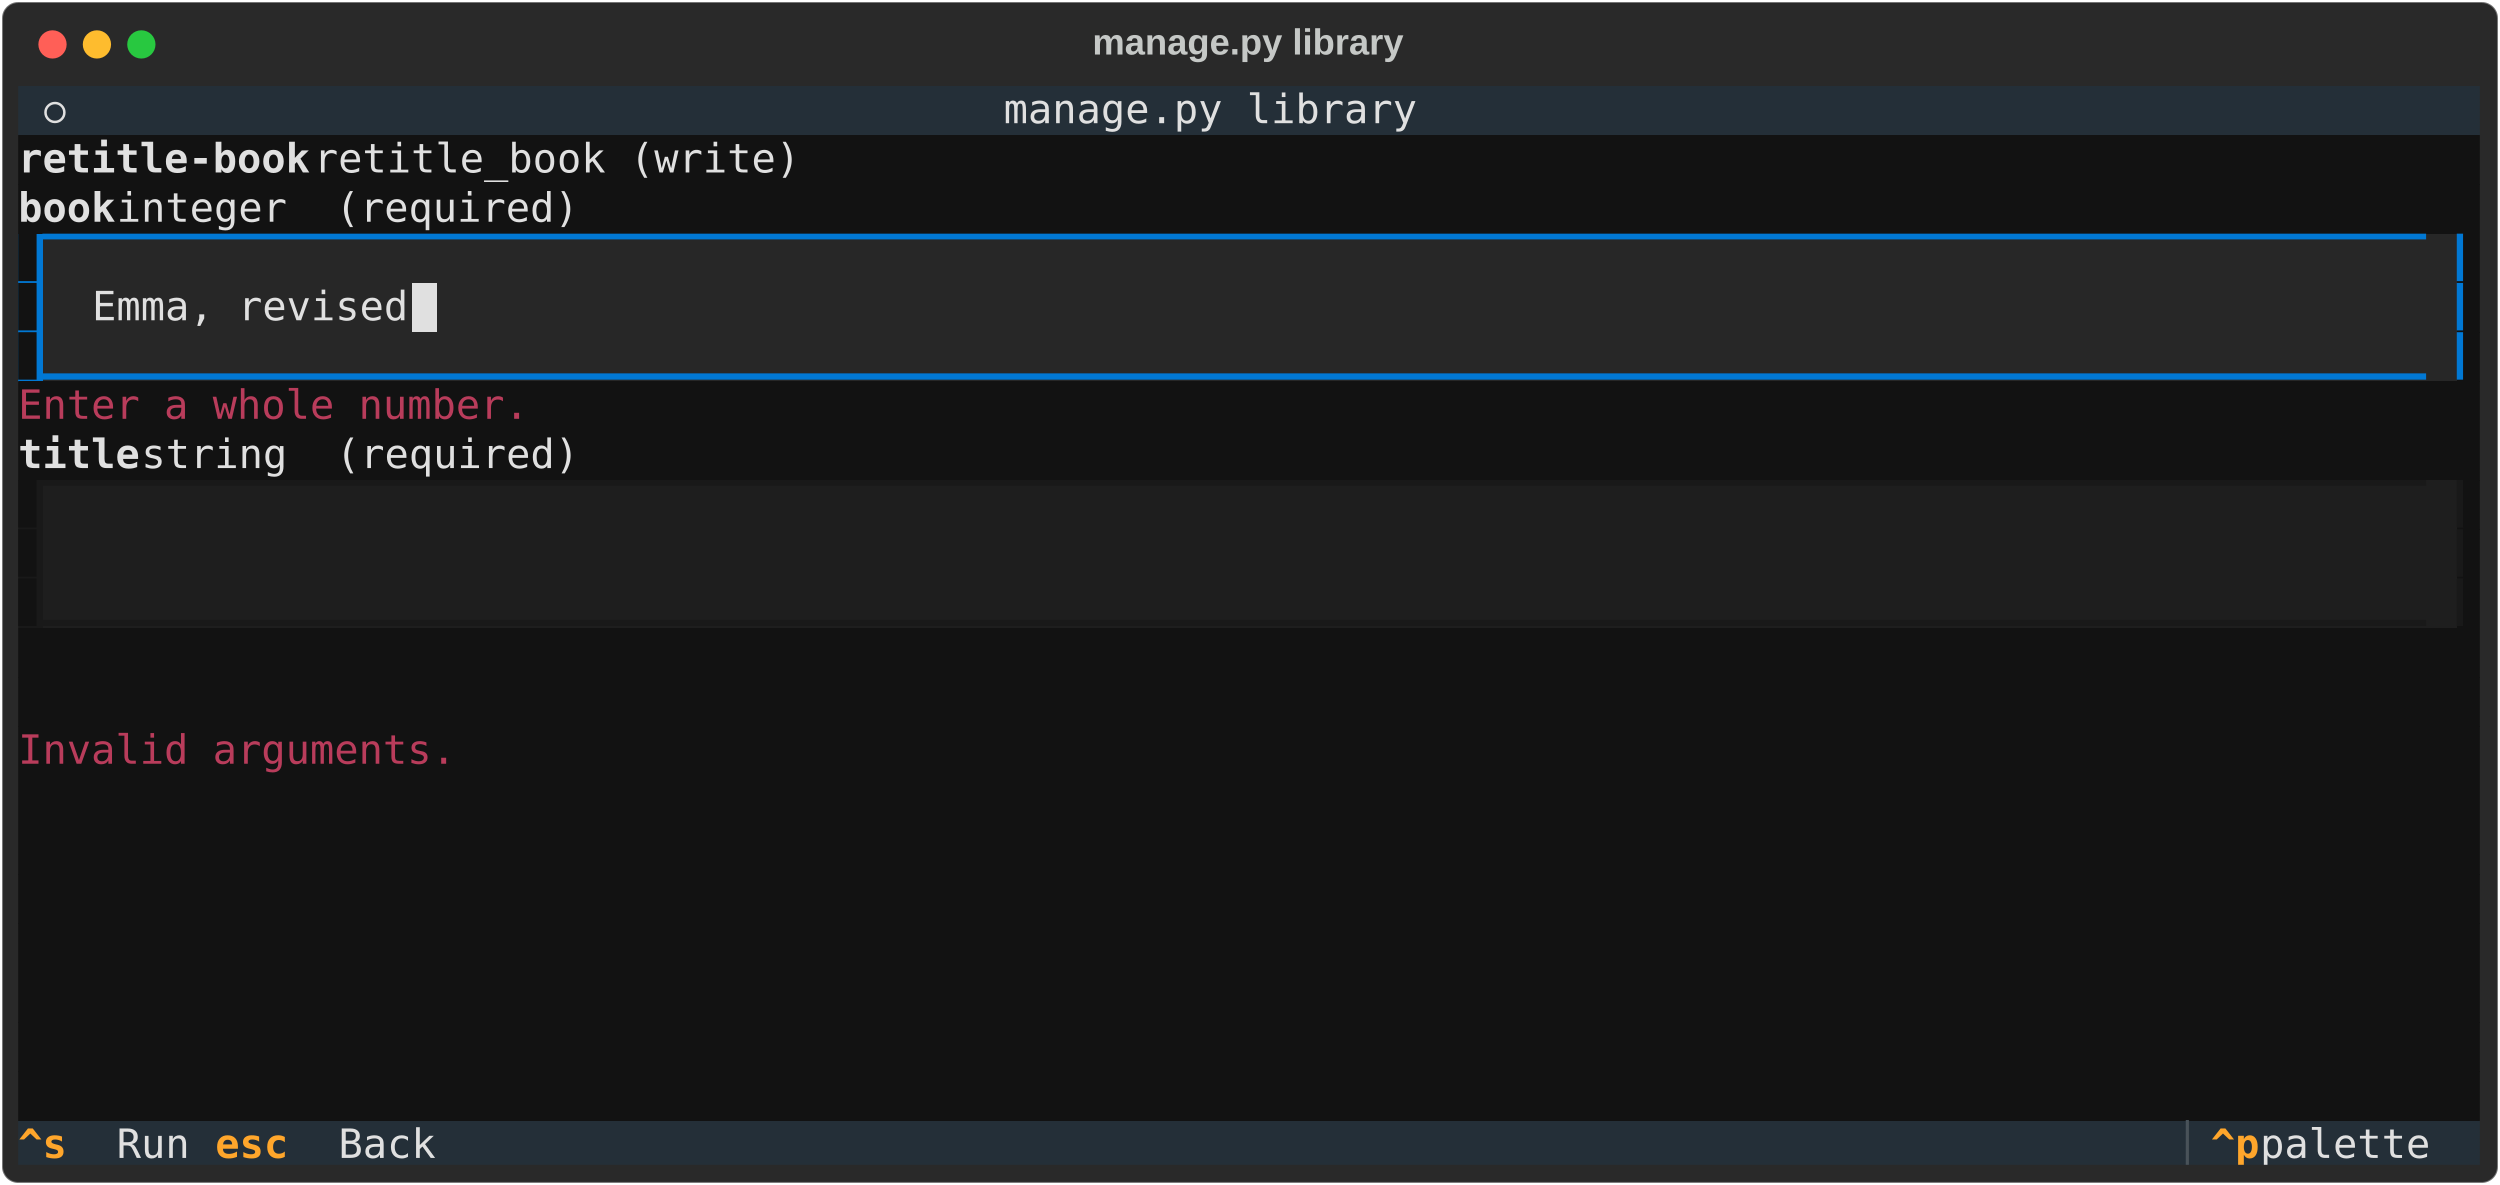
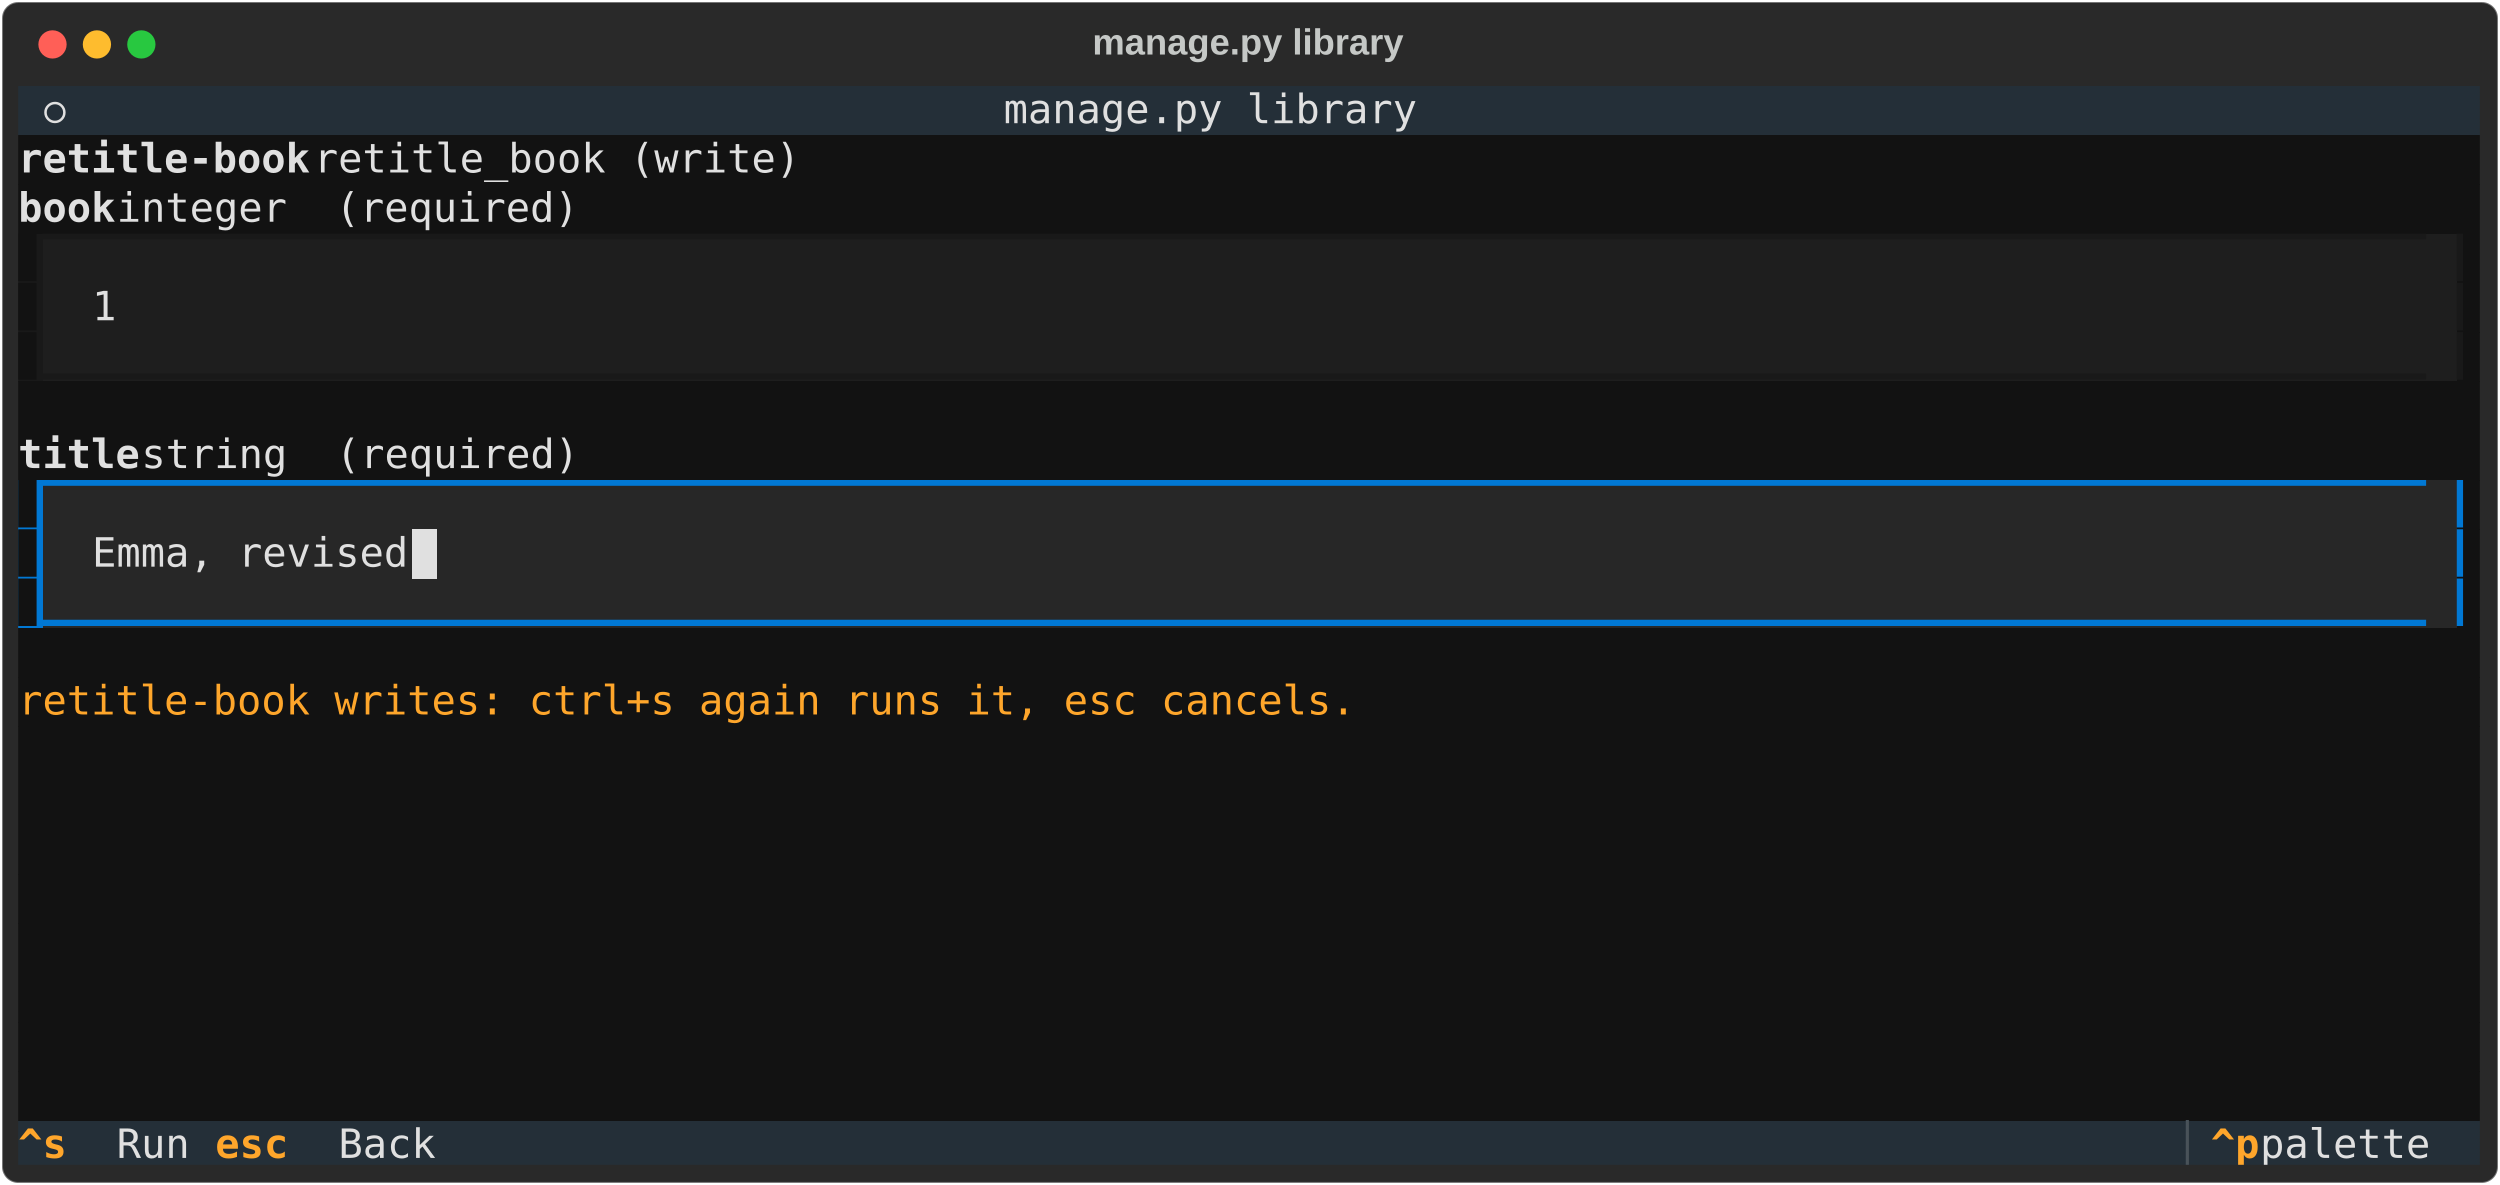
<svg xmlns="http://www.w3.org/2000/svg" class="rich-terminal" viewBox="0 0 1238 586.8">
  <style>

    @font-face {
        font-family: "Fira Code";
        src: local("FiraCode-Regular"),
                url("https://cdnjs.cloudflare.com/ajax/libs/firacode/6.2.0/woff2/FiraCode-Regular.woff2") format("woff2"),
                url("https://cdnjs.cloudflare.com/ajax/libs/firacode/6.2.0/woff/FiraCode-Regular.woff") format("woff");
        font-style: normal;
        font-weight: 400;
    }
    @font-face {
        font-family: "Fira Code";
        src: local("FiraCode-Bold"),
                url("https://cdnjs.cloudflare.com/ajax/libs/firacode/6.2.0/woff2/FiraCode-Bold.woff2") format("woff2"),
                url("https://cdnjs.cloudflare.com/ajax/libs/firacode/6.2.0/woff/FiraCode-Bold.woff") format("woff");
        font-style: bold;
        font-weight: 700;
    }

-     .terminal-2023915433-matrix {
+     .terminal-1659487942-matrix {
        font-family: Fira Code, monospace;
        font-size: 20px;
        line-height: 24.4px;
        font-variant-east-asian: full-width;
    }

-     .terminal-2023915433-title {
+     .terminal-1659487942-title {
        font-size: 18px;
        font-weight: bold;
        font-family: arial;
    }

-     .terminal-2023915433-r1 { fill: #c5c8c6 }
- .terminal-2023915433-r2 { fill: #e0e0e0 }
- .terminal-2023915433-r3 { fill: #e0e0e0;font-weight: bold }
- .terminal-2023915433-r4 { fill: #121212 }
- .terminal-2023915433-r5 { fill: #0178d4 }
- .terminal-2023915433-r6 { fill: #b93c5b }
- .terminal-2023915433-r7 { fill: #191919 }
- .terminal-2023915433-r8 { fill: #fea62b }
- .terminal-2023915433-r9 { fill: #ffa62b;font-weight: bold }
- .terminal-2023915433-r10 { fill: #495259 }
+     .terminal-1659487942-r1 { fill: #c5c8c6 }
+ .terminal-1659487942-r2 { fill: #e0e0e0 }
+ .terminal-1659487942-r3 { fill: #e0e0e0;font-weight: bold }
+ .terminal-1659487942-r4 { fill: #121212 }
+ .terminal-1659487942-r5 { fill: #191919 }
+ .terminal-1659487942-r6 { fill: #b93c5b }
+ .terminal-1659487942-r7 { fill: #0178d4 }
+ .terminal-1659487942-r8 { fill: #fea62b }
+ .terminal-1659487942-r9 { fill: #ffa62b;font-weight: bold }
+ .terminal-1659487942-r10 { fill: #495259 }
    </style>
  <defs>
-     <clipPath id="terminal-2023915433-clip-terminal">
+     <clipPath id="terminal-1659487942-clip-terminal">
      <rect x="0" y="0" width="1219.0" height="535.8" />
    </clipPath>
-     <clipPath id="terminal-2023915433-line-0">
+     <clipPath id="terminal-1659487942-line-0">
      <rect x="0" y="1.5" width="1220" height="24.65" />
    </clipPath>
-     <clipPath id="terminal-2023915433-line-1">
+     <clipPath id="terminal-1659487942-line-1">
      <rect x="0" y="25.9" width="1220" height="24.65" />
    </clipPath>
-     <clipPath id="terminal-2023915433-line-2">
+     <clipPath id="terminal-1659487942-line-2">
      <rect x="0" y="50.3" width="1220" height="24.65" />
    </clipPath>
-     <clipPath id="terminal-2023915433-line-3">
+     <clipPath id="terminal-1659487942-line-3">
      <rect x="0" y="74.7" width="1220" height="24.65" />
    </clipPath>
-     <clipPath id="terminal-2023915433-line-4">
+     <clipPath id="terminal-1659487942-line-4">
      <rect x="0" y="99.1" width="1220" height="24.65" />
    </clipPath>
-     <clipPath id="terminal-2023915433-line-5">
+     <clipPath id="terminal-1659487942-line-5">
      <rect x="0" y="123.5" width="1220" height="24.65" />
    </clipPath>
-     <clipPath id="terminal-2023915433-line-6">
+     <clipPath id="terminal-1659487942-line-6">
      <rect x="0" y="147.9" width="1220" height="24.65" />
    </clipPath>
-     <clipPath id="terminal-2023915433-line-7">
+     <clipPath id="terminal-1659487942-line-7">
      <rect x="0" y="172.3" width="1220" height="24.65" />
    </clipPath>
-     <clipPath id="terminal-2023915433-line-8">
+     <clipPath id="terminal-1659487942-line-8">
      <rect x="0" y="196.7" width="1220" height="24.65" />
    </clipPath>
-     <clipPath id="terminal-2023915433-line-9">
+     <clipPath id="terminal-1659487942-line-9">
      <rect x="0" y="221.1" width="1220" height="24.65" />
    </clipPath>
-     <clipPath id="terminal-2023915433-line-10">
+     <clipPath id="terminal-1659487942-line-10">
      <rect x="0" y="245.5" width="1220" height="24.65" />
    </clipPath>
-     <clipPath id="terminal-2023915433-line-11">
+     <clipPath id="terminal-1659487942-line-11">
      <rect x="0" y="269.9" width="1220" height="24.65" />
    </clipPath>
-     <clipPath id="terminal-2023915433-line-12">
+     <clipPath id="terminal-1659487942-line-12">
      <rect x="0" y="294.3" width="1220" height="24.65" />
    </clipPath>
-     <clipPath id="terminal-2023915433-line-13">
+     <clipPath id="terminal-1659487942-line-13">
      <rect x="0" y="318.7" width="1220" height="24.65" />
    </clipPath>
-     <clipPath id="terminal-2023915433-line-14">
+     <clipPath id="terminal-1659487942-line-14">
      <rect x="0" y="343.1" width="1220" height="24.65" />
    </clipPath>
-     <clipPath id="terminal-2023915433-line-15">
+     <clipPath id="terminal-1659487942-line-15">
      <rect x="0" y="367.5" width="1220" height="24.65" />
    </clipPath>
-     <clipPath id="terminal-2023915433-line-16">
+     <clipPath id="terminal-1659487942-line-16">
      <rect x="0" y="391.9" width="1220" height="24.65" />
    </clipPath>
-     <clipPath id="terminal-2023915433-line-17">
+     <clipPath id="terminal-1659487942-line-17">
      <rect x="0" y="416.3" width="1220" height="24.65" />
    </clipPath>
-     <clipPath id="terminal-2023915433-line-18">
+     <clipPath id="terminal-1659487942-line-18">
      <rect x="0" y="440.7" width="1220" height="24.65" />
    </clipPath>
-     <clipPath id="terminal-2023915433-line-19">
+     <clipPath id="terminal-1659487942-line-19">
      <rect x="0" y="465.1" width="1220" height="24.65" />
    </clipPath>
-     <clipPath id="terminal-2023915433-line-20">
+     <clipPath id="terminal-1659487942-line-20">
      <rect x="0" y="489.5" width="1220" height="24.65" />
    </clipPath>
  </defs>
  <rect fill="#292929" stroke="rgba(255,255,255,0.35)" stroke-width="1" x="1" y="1" width="1236" height="584.8" rx="8" />
-   <text class="terminal-2023915433-title" fill="#c5c8c6" text-anchor="middle" x="618" y="27">manage.py library</text>
+   <text class="terminal-1659487942-title" fill="#c5c8c6" text-anchor="middle" x="618" y="27">manage.py library</text>
  <g transform="translate(26,22)">
    <circle cx="0" cy="0" r="7" fill="#ff5f57" />
    <circle cx="22" cy="0" r="7" fill="#febc2e" />
    <circle cx="44" cy="0" r="7" fill="#28c840" />
  </g>
-   <g transform="translate(9, 41)" clip-path="url(#terminal-2023915433-clip-terminal)">
+   <g transform="translate(9, 41)" clip-path="url(#terminal-1659487942-clip-terminal)">
    <rect fill="#242f38" x="0" y="1.5" width="12.2" height="24.65" shape-rendering="crispEdges" />
    <rect fill="#242f38" x="12.2" y="1.5" width="12.2" height="24.65" shape-rendering="crispEdges" />
    <rect fill="#242f38" x="24.4" y="1.5" width="61" height="24.65" shape-rendering="crispEdges" />
    <rect fill="#242f38" x="85.4" y="1.5" width="12.2" height="24.65" shape-rendering="crispEdges" />
    <rect fill="#242f38" x="97.6" y="1.5" width="390.4" height="24.65" shape-rendering="crispEdges" />
    <rect fill="#242f38" x="488" y="1.5" width="207.4" height="24.65" shape-rendering="crispEdges" />
    <rect fill="#242f38" x="695.4" y="1.5" width="402.6" height="24.65" shape-rendering="crispEdges" />
    <rect fill="#242f38" x="1098" y="1.5" width="12.2" height="24.65" shape-rendering="crispEdges" />
    <rect fill="#242f38" x="1110.2" y="1.5" width="0" height="24.65" shape-rendering="crispEdges" />
    <rect fill="#242f38" x="1110.2" y="1.5" width="97.6" height="24.65" shape-rendering="crispEdges" />
    <rect fill="#242f38" x="1207.8" y="1.5" width="12.2" height="24.65" shape-rendering="crispEdges" />
    <rect fill="#121212" x="0" y="25.9" width="146.4" height="24.65" shape-rendering="crispEdges" />
    <rect fill="#121212" x="146.4" y="25.9" width="268.4" height="24.65" shape-rendering="crispEdges" />
    <rect fill="#121212" x="414.8" y="25.9" width="805.2" height="24.65" shape-rendering="crispEdges" />
    <rect fill="#121212" x="0" y="50.3" width="48.8" height="24.65" shape-rendering="crispEdges" />
    <rect fill="#121212" x="48.8" y="50.3" width="256.2" height="24.65" shape-rendering="crispEdges" />
    <rect fill="#121212" x="305" y="50.3" width="915" height="24.65" shape-rendering="crispEdges" />
-     <rect fill="#0178d4" x="0" y="74.7" width="12.2" height="24.65" shape-rendering="crispEdges" />
-     <rect fill="#272727" x="12.2" y="74.7" width="1195.6" height="24.65" shape-rendering="crispEdges" />
+     <rect fill="#191919" x="0" y="74.7" width="12.2" height="24.65" shape-rendering="crispEdges" />
+     <rect fill="#1e1e1e" x="12.2" y="74.7" width="1195.6" height="24.65" shape-rendering="crispEdges" />
    <rect fill="#121212" x="1207.8" y="74.7" width="12.2" height="24.65" shape-rendering="crispEdges" />
-     <rect fill="#0178d4" x="0" y="99.1" width="12.2" height="24.65" shape-rendering="crispEdges" />
-     <rect fill="#272727" x="12.2" y="99.1" width="24.4" height="24.65" shape-rendering="crispEdges" />
-     <rect fill="#272727" x="36.6" y="99.1" width="158.6" height="24.65" shape-rendering="crispEdges" />
-     <rect fill="#e0e0e0" x="195.2" y="99.1" width="12.2" height="24.65" shape-rendering="crispEdges" />
-     <rect fill="#272727" x="207.4" y="99.1" width="976" height="24.65" shape-rendering="crispEdges" />
-     <rect fill="#272727" x="1183.4" y="99.1" width="24.4" height="24.65" shape-rendering="crispEdges" />
+     <rect fill="#191919" x="0" y="99.1" width="12.2" height="24.65" shape-rendering="crispEdges" />
+     <rect fill="#1e1e1e" x="12.2" y="99.1" width="24.4" height="24.65" shape-rendering="crispEdges" />
+     <rect fill="#1e1e1e" x="36.6" y="99.1" width="12.2" height="24.65" shape-rendering="crispEdges" />
+     <rect fill="#1e1e1e" x="48.8" y="99.1" width="1134.6" height="24.65" shape-rendering="crispEdges" />
+     <rect fill="#1e1e1e" x="1183.4" y="99.1" width="24.4" height="24.65" shape-rendering="crispEdges" />
    <rect fill="#121212" x="1207.8" y="99.1" width="12.2" height="24.65" shape-rendering="crispEdges" />
-     <rect fill="#0178d4" x="0" y="123.5" width="12.2" height="24.65" shape-rendering="crispEdges" />
-     <rect fill="#272727" x="12.2" y="123.5" width="1195.6" height="24.65" shape-rendering="crispEdges" />
+     <rect fill="#191919" x="0" y="123.5" width="12.2" height="24.65" shape-rendering="crispEdges" />
+     <rect fill="#1e1e1e" x="12.2" y="123.5" width="1195.6" height="24.65" shape-rendering="crispEdges" />
    <rect fill="#121212" x="1207.8" y="123.5" width="12.2" height="24.65" shape-rendering="crispEdges" />
-     <rect fill="#121212" x="0" y="147.9" width="256.2" height="24.65" shape-rendering="crispEdges" />
-     <rect fill="#121212" x="256.2" y="147.9" width="963.8" height="24.65" shape-rendering="crispEdges" />
+     <rect fill="#121212" x="0" y="147.9" width="0" height="24.65" shape-rendering="crispEdges" />
+     <rect fill="#121212" x="0" y="147.9" width="1220" height="24.65" shape-rendering="crispEdges" />
    <rect fill="#121212" x="0" y="172.3" width="61" height="24.65" shape-rendering="crispEdges" />
    <rect fill="#121212" x="61" y="172.3" width="244" height="24.65" shape-rendering="crispEdges" />
    <rect fill="#121212" x="305" y="172.3" width="915" height="24.65" shape-rendering="crispEdges" />
-     <rect fill="#191919" x="0" y="196.7" width="12.2" height="24.65" shape-rendering="crispEdges" />
-     <rect fill="#1e1e1e" x="12.2" y="196.7" width="1195.6" height="24.65" shape-rendering="crispEdges" />
+     <rect fill="#0178d4" x="0" y="196.7" width="12.2" height="24.65" shape-rendering="crispEdges" />
+     <rect fill="#272727" x="12.2" y="196.7" width="1195.6" height="24.65" shape-rendering="crispEdges" />
    <rect fill="#121212" x="1207.8" y="196.7" width="12.2" height="24.65" shape-rendering="crispEdges" />
-     <rect fill="#191919" x="0" y="221.1" width="12.2" height="24.65" shape-rendering="crispEdges" />
-     <rect fill="#1e1e1e" x="12.2" y="221.1" width="24.4" height="24.65" shape-rendering="crispEdges" />
-     <rect fill="#1e1e1e" x="36.6" y="221.1" width="1146.8" height="24.65" shape-rendering="crispEdges" />
-     <rect fill="#1e1e1e" x="1183.4" y="221.1" width="24.4" height="24.65" shape-rendering="crispEdges" />
+     <rect fill="#0178d4" x="0" y="221.1" width="12.2" height="24.65" shape-rendering="crispEdges" />
+     <rect fill="#272727" x="12.2" y="221.1" width="24.4" height="24.65" shape-rendering="crispEdges" />
+     <rect fill="#272727" x="36.6" y="221.1" width="158.6" height="24.65" shape-rendering="crispEdges" />
+     <rect fill="#e0e0e0" x="195.2" y="221.1" width="12.2" height="24.65" shape-rendering="crispEdges" />
+     <rect fill="#272727" x="207.4" y="221.1" width="976" height="24.65" shape-rendering="crispEdges" />
+     <rect fill="#272727" x="1183.4" y="221.1" width="24.4" height="24.65" shape-rendering="crispEdges" />
    <rect fill="#121212" x="1207.8" y="221.1" width="12.2" height="24.65" shape-rendering="crispEdges" />
-     <rect fill="#191919" x="0" y="245.5" width="12.2" height="24.65" shape-rendering="crispEdges" />
-     <rect fill="#1e1e1e" x="12.2" y="245.5" width="1195.6" height="24.65" shape-rendering="crispEdges" />
+     <rect fill="#0178d4" x="0" y="245.5" width="12.2" height="24.65" shape-rendering="crispEdges" />
+     <rect fill="#272727" x="12.2" y="245.5" width="1195.6" height="24.65" shape-rendering="crispEdges" />
    <rect fill="#121212" x="1207.8" y="245.5" width="12.2" height="24.65" shape-rendering="crispEdges" />
    <rect fill="#121212" x="0" y="269.9" width="0" height="24.65" shape-rendering="crispEdges" />
    <rect fill="#121212" x="0" y="269.9" width="1220" height="24.65" shape-rendering="crispEdges" />
-     <rect fill="#121212" x="0" y="294.3" width="0" height="24.65" shape-rendering="crispEdges" />
-     <rect fill="#121212" x="0" y="294.3" width="1220" height="24.65" shape-rendering="crispEdges" />
-     <rect fill="#121212" x="0" y="318.7" width="219.6" height="24.65" shape-rendering="crispEdges" />
-     <rect fill="#121212" x="219.6" y="318.7" width="1000.4" height="24.65" shape-rendering="crispEdges" />
+     <rect fill="#121212" x="0" y="294.3" width="671" height="24.65" shape-rendering="crispEdges" />
+     <rect fill="#121212" x="671" y="294.3" width="549" height="24.65" shape-rendering="crispEdges" />
+     <rect fill="#121212" x="0" y="318.7" width="0" height="24.65" shape-rendering="crispEdges" />
+     <rect fill="#121212" x="0" y="318.7" width="1220" height="24.65" shape-rendering="crispEdges" />
    <rect fill="#121212" x="0" y="343.1" width="0" height="24.65" shape-rendering="crispEdges" />
    <rect fill="#121212" x="0" y="343.1" width="1220" height="24.65" shape-rendering="crispEdges" />
    <rect fill="#121212" x="0" y="367.5" width="1220" height="24.65" shape-rendering="crispEdges" />
    <rect fill="#121212" x="0" y="391.9" width="1220" height="24.65" shape-rendering="crispEdges" />
    <rect fill="#121212" x="0" y="416.3" width="1220" height="24.65" shape-rendering="crispEdges" />
    <rect fill="#121212" x="0" y="440.7" width="1220" height="24.65" shape-rendering="crispEdges" />
    <rect fill="#121212" x="0" y="465.1" width="1220" height="24.65" shape-rendering="crispEdges" />
    <rect fill="#121212" x="0" y="489.5" width="1220" height="24.65" shape-rendering="crispEdges" />
    <rect fill="#242f38" x="0" y="513.9" width="48.8" height="24.65" shape-rendering="crispEdges" />
    <rect fill="#242f38" x="48.8" y="513.9" width="48.8" height="24.65" shape-rendering="crispEdges" />
    <rect fill="#242f38" x="97.6" y="513.9" width="61" height="24.65" shape-rendering="crispEdges" />
    <rect fill="#242f38" x="158.6" y="513.9" width="61" height="24.65" shape-rendering="crispEdges" />
    <rect fill="#242f38" x="219.6" y="513.9" width="854" height="24.65" shape-rendering="crispEdges" />
    <rect fill="#242f38" x="1073.6" y="513.9" width="12.2" height="24.65" shape-rendering="crispEdges" />
    <rect fill="#242f38" x="1085.8" y="513.9" width="24.4" height="24.65" shape-rendering="crispEdges" />
    <rect fill="#242f38" x="1110.2" y="513.9" width="97.6" height="24.65" shape-rendering="crispEdges" />
    <rect fill="#242f38" x="1207.8" y="513.9" width="12.2" height="24.65" shape-rendering="crispEdges" />
-     <g class="terminal-2023915433-matrix">
-       <text class="terminal-2023915433-r2" x="12.2" y="20" textLength="12.2" clip-path="url(#terminal-2023915433-line-0)">⭘</text>
-       <text class="terminal-2023915433-r2" x="488" y="20" textLength="207.4" clip-path="url(#terminal-2023915433-line-0)">manage.py library</text>
-       <text class="terminal-2023915433-r1" x="1220" y="20" textLength="12.2" clip-path="url(#terminal-2023915433-line-0)">
- </text>
-       <text class="terminal-2023915433-r3" x="0" y="44.4" textLength="146.4" clip-path="url(#terminal-2023915433-line-1)">retitle-book</text>
-       <text class="terminal-2023915433-r2" x="146.4" y="44.4" textLength="268.4" clip-path="url(#terminal-2023915433-line-1)">  retitle_book (write)</text>
-       <text class="terminal-2023915433-r1" x="1220" y="44.4" textLength="12.2" clip-path="url(#terminal-2023915433-line-1)">
- </text>
-       <text class="terminal-2023915433-r3" x="0" y="68.8" textLength="48.8" clip-path="url(#terminal-2023915433-line-2)">book</text>
-       <text class="terminal-2023915433-r2" x="48.8" y="68.8" textLength="256.2" clip-path="url(#terminal-2023915433-line-2)">  integer  (required)</text>
-       <text class="terminal-2023915433-r1" x="1220" y="68.8" textLength="12.2" clip-path="url(#terminal-2023915433-line-2)">
- </text>
-       <text class="terminal-2023915433-r4" x="0" y="93.2" textLength="12.2" clip-path="url(#terminal-2023915433-line-3)">▊</text>
-       <text class="terminal-2023915433-r5" x="12.2" y="93.2" textLength="1195.6" clip-path="url(#terminal-2023915433-line-3)">▔▔▔▔▔▔▔▔▔▔▔▔▔▔▔▔▔▔▔▔▔▔▔▔▔▔▔▔▔▔▔▔▔▔▔▔▔▔▔▔▔▔▔▔▔▔▔▔▔▔▔▔▔▔▔▔▔▔▔▔▔▔▔▔▔▔▔▔▔▔▔▔▔▔▔▔▔▔▔▔▔▔▔▔▔▔▔▔▔▔▔▔▔▔▔▔▔▔</text>
-       <text class="terminal-2023915433-r5" x="1207.8" y="93.2" textLength="12.2" clip-path="url(#terminal-2023915433-line-3)">▎</text>
-       <text class="terminal-2023915433-r1" x="1220" y="93.2" textLength="12.2" clip-path="url(#terminal-2023915433-line-3)">
- </text>
-       <text class="terminal-2023915433-r4" x="0" y="117.6" textLength="12.2" clip-path="url(#terminal-2023915433-line-4)">▊</text>
-       <text class="terminal-2023915433-r2" x="36.6" y="117.6" textLength="158.6" clip-path="url(#terminal-2023915433-line-4)">Emma, revised</text>
-       <text class="terminal-2023915433-r5" x="1207.8" y="117.6" textLength="12.2" clip-path="url(#terminal-2023915433-line-4)">▎</text>
-       <text class="terminal-2023915433-r1" x="1220" y="117.6" textLength="12.2" clip-path="url(#terminal-2023915433-line-4)">
- </text>
-       <text class="terminal-2023915433-r4" x="0" y="142" textLength="12.2" clip-path="url(#terminal-2023915433-line-5)">▊</text>
-       <text class="terminal-2023915433-r5" x="12.2" y="142" textLength="1195.6" clip-path="url(#terminal-2023915433-line-5)">▁▁▁▁▁▁▁▁▁▁▁▁▁▁▁▁▁▁▁▁▁▁▁▁▁▁▁▁▁▁▁▁▁▁▁▁▁▁▁▁▁▁▁▁▁▁▁▁▁▁▁▁▁▁▁▁▁▁▁▁▁▁▁▁▁▁▁▁▁▁▁▁▁▁▁▁▁▁▁▁▁▁▁▁▁▁▁▁▁▁▁▁▁▁▁▁▁▁</text>
-       <text class="terminal-2023915433-r5" x="1207.8" y="142" textLength="12.2" clip-path="url(#terminal-2023915433-line-5)">▎</text>
-       <text class="terminal-2023915433-r1" x="1220" y="142" textLength="12.2" clip-path="url(#terminal-2023915433-line-5)">
- </text>
-       <text class="terminal-2023915433-r6" x="0" y="166.4" textLength="256.2" clip-path="url(#terminal-2023915433-line-6)">Enter a whole number.</text>
-       <text class="terminal-2023915433-r1" x="1220" y="166.4" textLength="12.2" clip-path="url(#terminal-2023915433-line-6)">
- </text>
-       <text class="terminal-2023915433-r3" x="0" y="190.8" textLength="61" clip-path="url(#terminal-2023915433-line-7)">title</text>
-       <text class="terminal-2023915433-r2" x="61" y="190.8" textLength="244" clip-path="url(#terminal-2023915433-line-7)">  string  (required)</text>
-       <text class="terminal-2023915433-r1" x="1220" y="190.8" textLength="12.2" clip-path="url(#terminal-2023915433-line-7)">
- </text>
-       <text class="terminal-2023915433-r4" x="0" y="215.2" textLength="12.2" clip-path="url(#terminal-2023915433-line-8)">▊</text>
-       <text class="terminal-2023915433-r7" x="12.2" y="215.2" textLength="1195.6" clip-path="url(#terminal-2023915433-line-8)">▔▔▔▔▔▔▔▔▔▔▔▔▔▔▔▔▔▔▔▔▔▔▔▔▔▔▔▔▔▔▔▔▔▔▔▔▔▔▔▔▔▔▔▔▔▔▔▔▔▔▔▔▔▔▔▔▔▔▔▔▔▔▔▔▔▔▔▔▔▔▔▔▔▔▔▔▔▔▔▔▔▔▔▔▔▔▔▔▔▔▔▔▔▔▔▔▔▔</text>
-       <text class="terminal-2023915433-r7" x="1207.8" y="215.2" textLength="12.2" clip-path="url(#terminal-2023915433-line-8)">▎</text>
-       <text class="terminal-2023915433-r1" x="1220" y="215.2" textLength="12.2" clip-path="url(#terminal-2023915433-line-8)">
- </text>
-       <text class="terminal-2023915433-r4" x="0" y="239.6" textLength="12.2" clip-path="url(#terminal-2023915433-line-9)">▊</text>
-       <text class="terminal-2023915433-r7" x="1207.8" y="239.6" textLength="12.2" clip-path="url(#terminal-2023915433-line-9)">▎</text>
-       <text class="terminal-2023915433-r1" x="1220" y="239.6" textLength="12.2" clip-path="url(#terminal-2023915433-line-9)">
- </text>
-       <text class="terminal-2023915433-r4" x="0" y="264" textLength="12.2" clip-path="url(#terminal-2023915433-line-10)">▊</text>
-       <text class="terminal-2023915433-r7" x="12.2" y="264" textLength="1195.6" clip-path="url(#terminal-2023915433-line-10)">▁▁▁▁▁▁▁▁▁▁▁▁▁▁▁▁▁▁▁▁▁▁▁▁▁▁▁▁▁▁▁▁▁▁▁▁▁▁▁▁▁▁▁▁▁▁▁▁▁▁▁▁▁▁▁▁▁▁▁▁▁▁▁▁▁▁▁▁▁▁▁▁▁▁▁▁▁▁▁▁▁▁▁▁▁▁▁▁▁▁▁▁▁▁▁▁▁▁</text>
-       <text class="terminal-2023915433-r7" x="1207.8" y="264" textLength="12.2" clip-path="url(#terminal-2023915433-line-10)">▎</text>
-       <text class="terminal-2023915433-r1" x="1220" y="264" textLength="12.2" clip-path="url(#terminal-2023915433-line-10)">
- </text>
-       <text class="terminal-2023915433-r1" x="1220" y="288.4" textLength="12.2" clip-path="url(#terminal-2023915433-line-11)">
- </text>
-       <text class="terminal-2023915433-r1" x="1220" y="312.8" textLength="12.2" clip-path="url(#terminal-2023915433-line-12)">
- </text>
-       <text class="terminal-2023915433-r6" x="0" y="337.2" textLength="219.6" clip-path="url(#terminal-2023915433-line-13)">Invalid arguments.</text>
-       <text class="terminal-2023915433-r1" x="1220" y="337.2" textLength="12.2" clip-path="url(#terminal-2023915433-line-13)">
- </text>
-       <text class="terminal-2023915433-r1" x="1220" y="361.6" textLength="12.2" clip-path="url(#terminal-2023915433-line-14)">
- </text>
-       <text class="terminal-2023915433-r1" x="1220" y="386" textLength="12.2" clip-path="url(#terminal-2023915433-line-15)">
- </text>
-       <text class="terminal-2023915433-r1" x="1220" y="410.4" textLength="12.2" clip-path="url(#terminal-2023915433-line-16)">
- </text>
-       <text class="terminal-2023915433-r1" x="1220" y="434.8" textLength="12.2" clip-path="url(#terminal-2023915433-line-17)">
- </text>
-       <text class="terminal-2023915433-r1" x="1220" y="459.2" textLength="12.2" clip-path="url(#terminal-2023915433-line-18)">
- </text>
-       <text class="terminal-2023915433-r1" x="1220" y="483.6" textLength="12.2" clip-path="url(#terminal-2023915433-line-19)">
- </text>
-       <text class="terminal-2023915433-r1" x="1220" y="508" textLength="12.2" clip-path="url(#terminal-2023915433-line-20)">
- </text>
-       <text class="terminal-2023915433-r9" x="0" y="532.4" textLength="48.8" clip-path="url(#terminal-2023915433-line-21)"> ^s </text>
-       <text class="terminal-2023915433-r2" x="48.8" y="532.4" textLength="48.8" clip-path="url(#terminal-2023915433-line-21)">Run </text>
-       <text class="terminal-2023915433-r9" x="97.6" y="532.4" textLength="61" clip-path="url(#terminal-2023915433-line-21)"> esc </text>
-       <text class="terminal-2023915433-r2" x="158.6" y="532.4" textLength="61" clip-path="url(#terminal-2023915433-line-21)">Back </text>
-       <text class="terminal-2023915433-r10" x="1073.6" y="532.4" textLength="12.2" clip-path="url(#terminal-2023915433-line-21)">▏</text>
-       <text class="terminal-2023915433-r9" x="1085.8" y="532.4" textLength="24.4" clip-path="url(#terminal-2023915433-line-21)">^p</text>
-       <text class="terminal-2023915433-r2" x="1110.2" y="532.4" textLength="97.6" clip-path="url(#terminal-2023915433-line-21)"> palette</text>
+     <g class="terminal-1659487942-matrix">
+       <text class="terminal-1659487942-r2" x="12.2" y="20" textLength="12.2" clip-path="url(#terminal-1659487942-line-0)">⭘</text>
+       <text class="terminal-1659487942-r2" x="488" y="20" textLength="207.4" clip-path="url(#terminal-1659487942-line-0)">manage.py library</text>
+       <text class="terminal-1659487942-r1" x="1220" y="20" textLength="12.2" clip-path="url(#terminal-1659487942-line-0)">
+ </text>
+       <text class="terminal-1659487942-r3" x="0" y="44.4" textLength="146.4" clip-path="url(#terminal-1659487942-line-1)">retitle-book</text>
+       <text class="terminal-1659487942-r2" x="146.4" y="44.4" textLength="268.4" clip-path="url(#terminal-1659487942-line-1)">  retitle_book (write)</text>
+       <text class="terminal-1659487942-r1" x="1220" y="44.4" textLength="12.2" clip-path="url(#terminal-1659487942-line-1)">
+ </text>
+       <text class="terminal-1659487942-r3" x="0" y="68.8" textLength="48.8" clip-path="url(#terminal-1659487942-line-2)">book</text>
+       <text class="terminal-1659487942-r2" x="48.8" y="68.8" textLength="256.2" clip-path="url(#terminal-1659487942-line-2)">  integer  (required)</text>
+       <text class="terminal-1659487942-r1" x="1220" y="68.8" textLength="12.2" clip-path="url(#terminal-1659487942-line-2)">
+ </text>
+       <text class="terminal-1659487942-r4" x="0" y="93.2" textLength="12.2" clip-path="url(#terminal-1659487942-line-3)">▊</text>
+       <text class="terminal-1659487942-r5" x="12.2" y="93.2" textLength="1195.6" clip-path="url(#terminal-1659487942-line-3)">▔▔▔▔▔▔▔▔▔▔▔▔▔▔▔▔▔▔▔▔▔▔▔▔▔▔▔▔▔▔▔▔▔▔▔▔▔▔▔▔▔▔▔▔▔▔▔▔▔▔▔▔▔▔▔▔▔▔▔▔▔▔▔▔▔▔▔▔▔▔▔▔▔▔▔▔▔▔▔▔▔▔▔▔▔▔▔▔▔▔▔▔▔▔▔▔▔▔</text>
+       <text class="terminal-1659487942-r5" x="1207.8" y="93.2" textLength="12.2" clip-path="url(#terminal-1659487942-line-3)">▎</text>
+       <text class="terminal-1659487942-r1" x="1220" y="93.2" textLength="12.2" clip-path="url(#terminal-1659487942-line-3)">
+ </text>
+       <text class="terminal-1659487942-r4" x="0" y="117.6" textLength="12.2" clip-path="url(#terminal-1659487942-line-4)">▊</text>
+       <text class="terminal-1659487942-r2" x="36.6" y="117.6" textLength="12.2" clip-path="url(#terminal-1659487942-line-4)">1</text>
+       <text class="terminal-1659487942-r5" x="1207.8" y="117.6" textLength="12.2" clip-path="url(#terminal-1659487942-line-4)">▎</text>
+       <text class="terminal-1659487942-r1" x="1220" y="117.6" textLength="12.2" clip-path="url(#terminal-1659487942-line-4)">
+ </text>
+       <text class="terminal-1659487942-r4" x="0" y="142" textLength="12.2" clip-path="url(#terminal-1659487942-line-5)">▊</text>
+       <text class="terminal-1659487942-r5" x="12.2" y="142" textLength="1195.6" clip-path="url(#terminal-1659487942-line-5)">▁▁▁▁▁▁▁▁▁▁▁▁▁▁▁▁▁▁▁▁▁▁▁▁▁▁▁▁▁▁▁▁▁▁▁▁▁▁▁▁▁▁▁▁▁▁▁▁▁▁▁▁▁▁▁▁▁▁▁▁▁▁▁▁▁▁▁▁▁▁▁▁▁▁▁▁▁▁▁▁▁▁▁▁▁▁▁▁▁▁▁▁▁▁▁▁▁▁</text>
+       <text class="terminal-1659487942-r5" x="1207.8" y="142" textLength="12.2" clip-path="url(#terminal-1659487942-line-5)">▎</text>
+       <text class="terminal-1659487942-r1" x="1220" y="142" textLength="12.2" clip-path="url(#terminal-1659487942-line-5)">
+ </text>
+       <text class="terminal-1659487942-r1" x="1220" y="166.4" textLength="12.2" clip-path="url(#terminal-1659487942-line-6)">
+ </text>
+       <text class="terminal-1659487942-r3" x="0" y="190.8" textLength="61" clip-path="url(#terminal-1659487942-line-7)">title</text>
+       <text class="terminal-1659487942-r2" x="61" y="190.8" textLength="244" clip-path="url(#terminal-1659487942-line-7)">  string  (required)</text>
+       <text class="terminal-1659487942-r1" x="1220" y="190.8" textLength="12.2" clip-path="url(#terminal-1659487942-line-7)">
+ </text>
+       <text class="terminal-1659487942-r4" x="0" y="215.2" textLength="12.2" clip-path="url(#terminal-1659487942-line-8)">▊</text>
+       <text class="terminal-1659487942-r7" x="12.2" y="215.2" textLength="1195.6" clip-path="url(#terminal-1659487942-line-8)">▔▔▔▔▔▔▔▔▔▔▔▔▔▔▔▔▔▔▔▔▔▔▔▔▔▔▔▔▔▔▔▔▔▔▔▔▔▔▔▔▔▔▔▔▔▔▔▔▔▔▔▔▔▔▔▔▔▔▔▔▔▔▔▔▔▔▔▔▔▔▔▔▔▔▔▔▔▔▔▔▔▔▔▔▔▔▔▔▔▔▔▔▔▔▔▔▔▔</text>
+       <text class="terminal-1659487942-r7" x="1207.8" y="215.2" textLength="12.2" clip-path="url(#terminal-1659487942-line-8)">▎</text>
+       <text class="terminal-1659487942-r1" x="1220" y="215.2" textLength="12.2" clip-path="url(#terminal-1659487942-line-8)">
+ </text>
+       <text class="terminal-1659487942-r4" x="0" y="239.6" textLength="12.2" clip-path="url(#terminal-1659487942-line-9)">▊</text>
+       <text class="terminal-1659487942-r2" x="36.6" y="239.6" textLength="158.6" clip-path="url(#terminal-1659487942-line-9)">Emma, revised</text>
+       <text class="terminal-1659487942-r7" x="1207.8" y="239.6" textLength="12.2" clip-path="url(#terminal-1659487942-line-9)">▎</text>
+       <text class="terminal-1659487942-r1" x="1220" y="239.6" textLength="12.2" clip-path="url(#terminal-1659487942-line-9)">
+ </text>
+       <text class="terminal-1659487942-r4" x="0" y="264" textLength="12.2" clip-path="url(#terminal-1659487942-line-10)">▊</text>
+       <text class="terminal-1659487942-r7" x="12.2" y="264" textLength="1195.6" clip-path="url(#terminal-1659487942-line-10)">▁▁▁▁▁▁▁▁▁▁▁▁▁▁▁▁▁▁▁▁▁▁▁▁▁▁▁▁▁▁▁▁▁▁▁▁▁▁▁▁▁▁▁▁▁▁▁▁▁▁▁▁▁▁▁▁▁▁▁▁▁▁▁▁▁▁▁▁▁▁▁▁▁▁▁▁▁▁▁▁▁▁▁▁▁▁▁▁▁▁▁▁▁▁▁▁▁▁</text>
+       <text class="terminal-1659487942-r7" x="1207.8" y="264" textLength="12.2" clip-path="url(#terminal-1659487942-line-10)">▎</text>
+       <text class="terminal-1659487942-r1" x="1220" y="264" textLength="12.2" clip-path="url(#terminal-1659487942-line-10)">
+ </text>
+       <text class="terminal-1659487942-r1" x="1220" y="288.4" textLength="12.2" clip-path="url(#terminal-1659487942-line-11)">
+ </text>
+       <text class="terminal-1659487942-r8" x="0" y="312.8" textLength="671" clip-path="url(#terminal-1659487942-line-12)">retitle-book writes: ctrl+s again runs it, esc cancels.</text>
+       <text class="terminal-1659487942-r1" x="1220" y="312.8" textLength="12.2" clip-path="url(#terminal-1659487942-line-12)">
+ </text>
+       <text class="terminal-1659487942-r1" x="1220" y="337.2" textLength="12.2" clip-path="url(#terminal-1659487942-line-13)">
+ </text>
+       <text class="terminal-1659487942-r1" x="1220" y="361.6" textLength="12.2" clip-path="url(#terminal-1659487942-line-14)">
+ </text>
+       <text class="terminal-1659487942-r1" x="1220" y="386" textLength="12.2" clip-path="url(#terminal-1659487942-line-15)">
+ </text>
+       <text class="terminal-1659487942-r1" x="1220" y="410.4" textLength="12.2" clip-path="url(#terminal-1659487942-line-16)">
+ </text>
+       <text class="terminal-1659487942-r1" x="1220" y="434.8" textLength="12.2" clip-path="url(#terminal-1659487942-line-17)">
+ </text>
+       <text class="terminal-1659487942-r1" x="1220" y="459.2" textLength="12.2" clip-path="url(#terminal-1659487942-line-18)">
+ </text>
+       <text class="terminal-1659487942-r1" x="1220" y="483.6" textLength="12.2" clip-path="url(#terminal-1659487942-line-19)">
+ </text>
+       <text class="terminal-1659487942-r1" x="1220" y="508" textLength="12.2" clip-path="url(#terminal-1659487942-line-20)">
+ </text>
+       <text class="terminal-1659487942-r9" x="0" y="532.4" textLength="48.8" clip-path="url(#terminal-1659487942-line-21)"> ^s </text>
+       <text class="terminal-1659487942-r2" x="48.8" y="532.4" textLength="48.8" clip-path="url(#terminal-1659487942-line-21)">Run </text>
+       <text class="terminal-1659487942-r9" x="97.6" y="532.4" textLength="61" clip-path="url(#terminal-1659487942-line-21)"> esc </text>
+       <text class="terminal-1659487942-r2" x="158.6" y="532.4" textLength="61" clip-path="url(#terminal-1659487942-line-21)">Back </text>
+       <text class="terminal-1659487942-r10" x="1073.6" y="532.4" textLength="12.2" clip-path="url(#terminal-1659487942-line-21)">▏</text>
+       <text class="terminal-1659487942-r9" x="1085.8" y="532.4" textLength="24.4" clip-path="url(#terminal-1659487942-line-21)">^p</text>
+       <text class="terminal-1659487942-r2" x="1110.2" y="532.4" textLength="97.6" clip-path="url(#terminal-1659487942-line-21)"> palette</text>
    </g>
  </g>
</svg>
